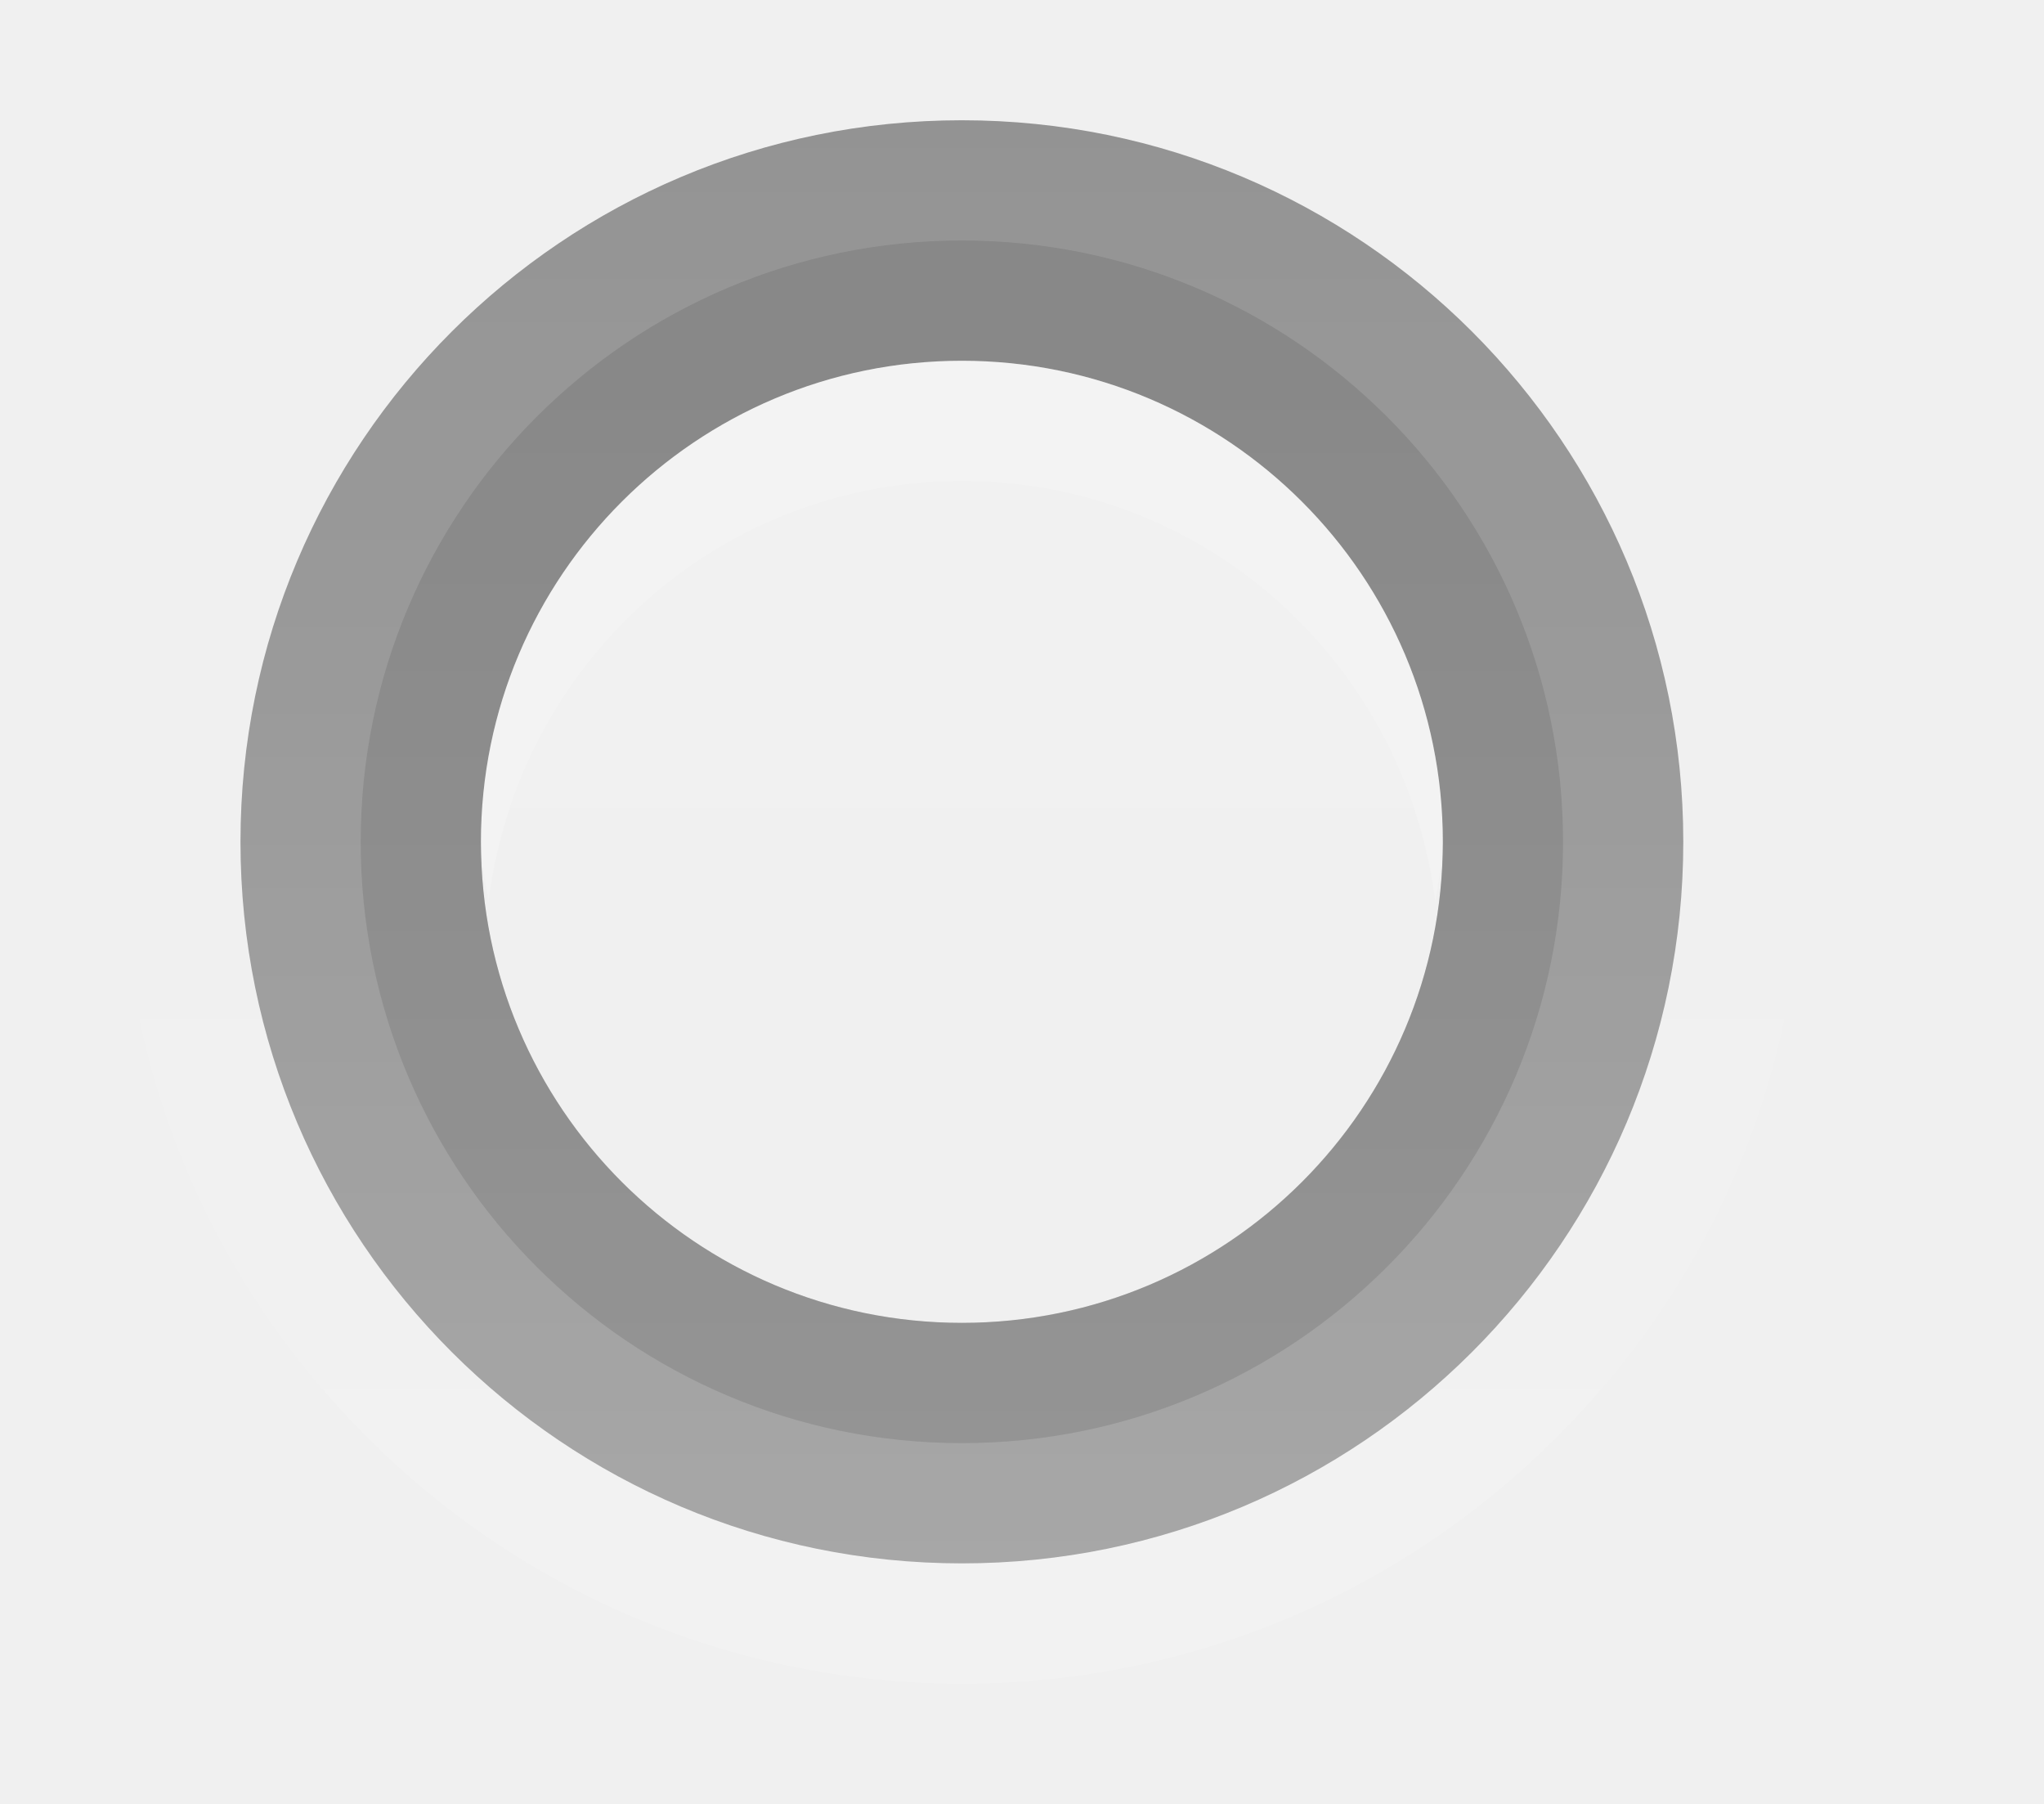
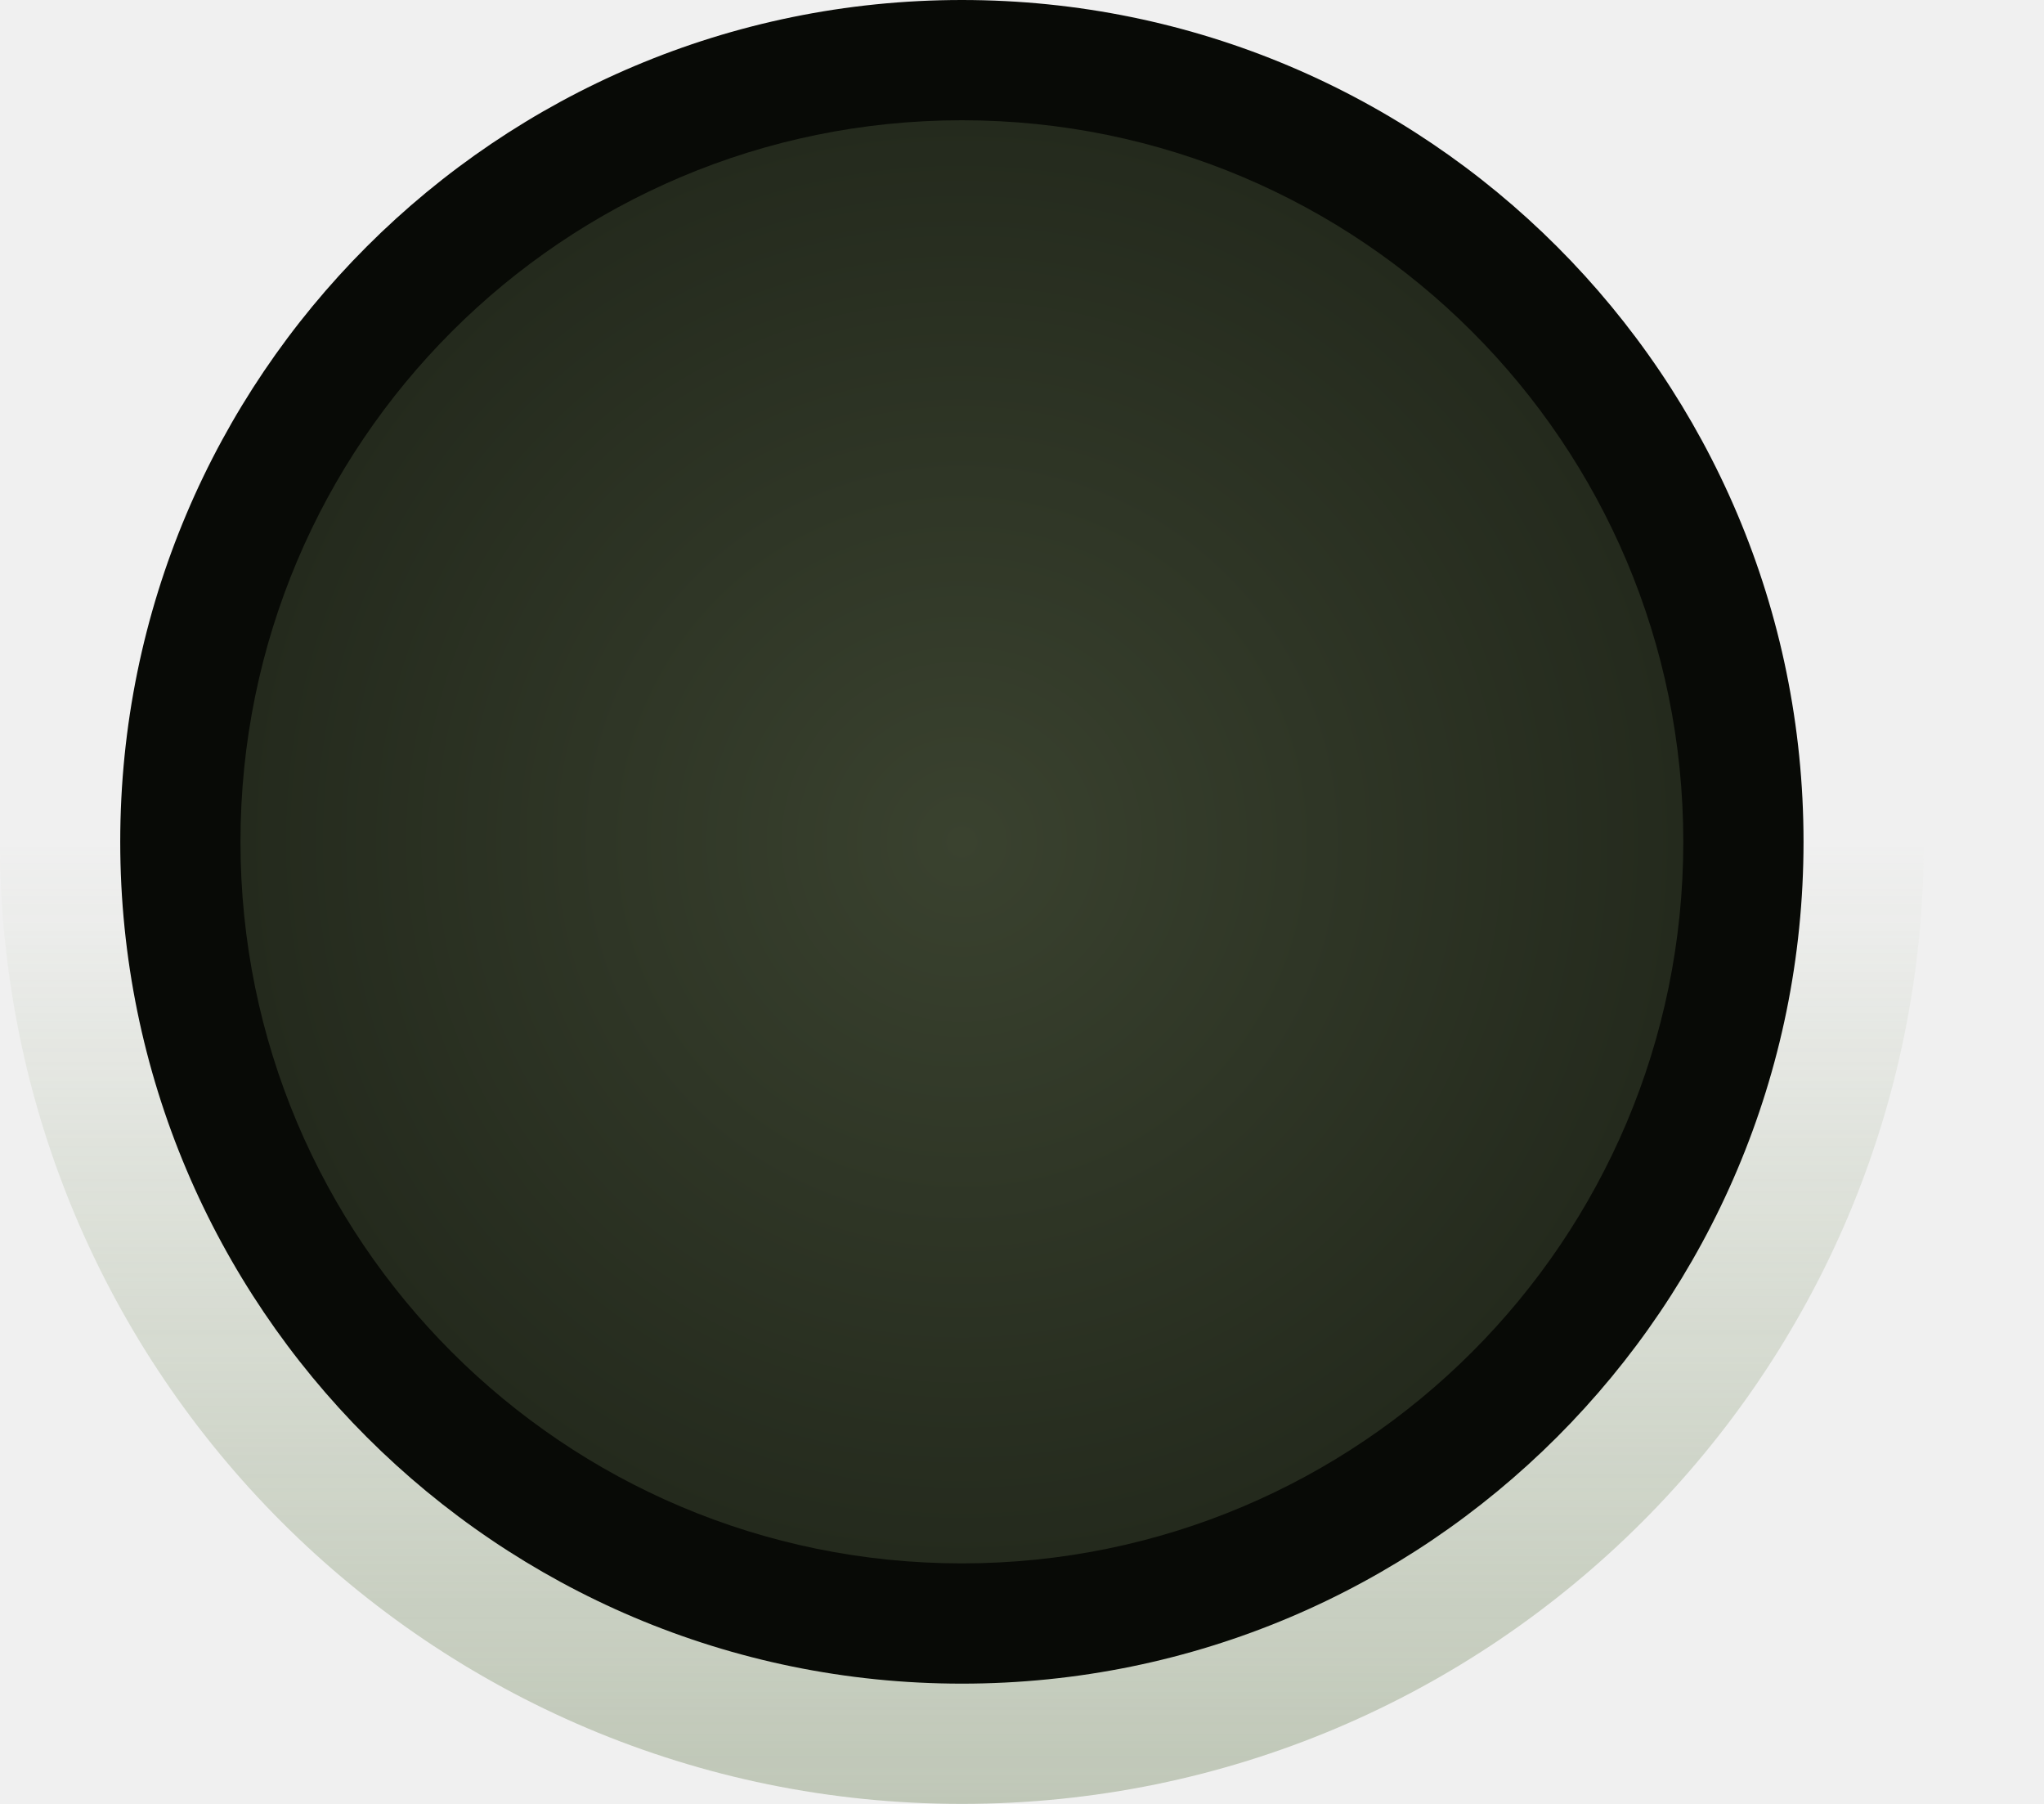
- <svg xmlns="http://www.w3.org/2000/svg" xmlns:xlink="http://www.w3.org/1999/xlink" width="17" height="15" id="svg4306" version="1.1" enable-background="new">
+ <svg xmlns="http://www.w3.org/2000/svg" xmlns:xlink="http://www.w3.org/1999/xlink" width="17" height="15" id="svg4306" version="1.1">
  <defs id="defs4308">
-     <linearGradient id="linearGradient3770">
-       <stop style="stop-color:#000000;stop-opacity:0.628;" offset="0" id="stop3772" />
-       <stop style="stop-color:#000000;stop-opacity:0.498;" offset="1" id="stop3774" />
+     <linearGradient id="linearGradient4892">
+       <stop style="stop-color:#3a422f;stop-opacity:1;" offset="0" id="stop4894" />
+       <stop style="stop-color:#242a1d;stop-opacity:1;" offset="1" id="stop4896" />
    </linearGradient>
    <linearGradient id="linearGradient4882">
-       <stop style="stop-color:#ffffff;stop-opacity:1;" offset="0" id="stop4884" />
-       <stop style="stop-color:#ffffff;stop-opacity:0;" offset="1" id="stop4886" />
+       <stop style="stop-color:#849572;stop-opacity:1;" offset="0" id="stop4884" />
+       <stop style="stop-color:#7c9561;stop-opacity:0;" offset="1" id="stop4886" />
    </linearGradient>
-     <linearGradient id="linearGradient3784-6">
-       <stop style="stop-color:#ffffff;stop-opacity:0.216;" offset="0" id="stop3786-4" />
-       <stop style="stop-color:#ffffff;stop-opacity:0;" offset="1" id="stop3788-6" />
-     </linearGradient>
-     <linearGradient y2="11" x2="8" y1="3" x1="8" gradientUnits="userSpaceOnUse" id="linearGradient4257" xlink:href="#linearGradient3784-6" />
-     <linearGradient xlink:href="#linearGradient3770" id="linearGradient4281" gradientUnits="userSpaceOnUse" gradientTransform="matrix(0.8571429,0,0,0.8571429,1.142857,1037.505)" x1="8" y1="1" x2="8" y2="15" />
-     <linearGradient xlink:href="#linearGradient4882" id="linearGradient4283" gradientUnits="userSpaceOnUse" x1="8" y1="16" x2="8" y2="8" gradientTransform="matrix(0.875,0,0,0.875,1,0)" />
+     <linearGradient xlink:href="#linearGradient4882" id="linearGradient4888" x1="8" y1="16" x2="8" y2="8" gradientUnits="userSpaceOnUse" />
+     <radialGradient xlink:href="#linearGradient4892" id="radialGradient4900" cx="8" cy="8" fx="8" fy="8" r="6" gradientUnits="userSpaceOnUse" />
  </defs>
-   <g id="layer1" transform="translate(0,-1037.362)" style="opacity:0.616">
-     <path style="opacity:0.25;fill:url(#linearGradient4283);fill-opacity:1;stroke:#000000;stroke-width:0;stroke-linejoin:miter;stroke-miterlimit:4;stroke-opacity:1;stroke-dasharray:none" d="M 8 0 C 4.134 5.9211895e-16 1 3.134 1 7 C 1 10.866 4.134 14 8 14 C 11.866 14 15 10.866 15 7 C 15 3.134 11.866 -1.5543122e-15 8 0 z M 8 1 C 11.314 1 14 3.686 14 7 C 14 10.314 11.314 13 8 13 C 4.686 13 2 10.314 2 7 C 2 3.686 4.686 1 8 1 z " transform="translate(0,1037.362)" id="path4878" />
-     <path style="fill:url(#linearGradient4281);fill-opacity:1;stroke:#000000;stroke-width:0;stroke-linejoin:miter;stroke-miterlimit:4;stroke-opacity:1;stroke-dasharray:none" d="m 8,1038.362 c -3.314,0 -6,2.686 -6,6 0,3.314 2.686,6 6,6 3.314,0 6,-2.686 6,-6 0,-3.314 -2.686,-6 -6,-6 z m 0,2 c 2.209,0 4,1.791 4,4 0,2.209 -1.791,4 -4,4 -2.209,0 -4,-1.791 -4,-4 0,-2.209 1.791,-4 4,-4 z" id="path4880" />
-     <path style="fill:#000000;fill-opacity:0.238;stroke:none" d="m 8,1039.362 c -2.761,0 -5,2.239 -5,5 0,2.761 2.239,5 5,5 2.761,0 5,-2.239 5,-5 0,-2.761 -2.239,-5 -5,-5 z m 0,1 c 2.209,0 4,1.791 4,4 0,2.209 -1.791,4 -4,4 -2.209,0 -4,-1.791 -4,-4 0,-2.209 1.791,-4 4,-4 z" id="path3812" />
-     <path style="fill:url(#linearGradient4257);fill-opacity:1;stroke:none;opacity:0.459" id="path3847" d="M 12,7 C 12,9.209 10.209,11 8,11 5.791,11 4,9.209 4,7 4,4.791 5.791,3 8,3 c 2.209,0 4,1.791 4,4 z" transform="translate(0,1037.362)" />
-     <path style="fill:#ffffff;fill-opacity:1;stroke:none;opacity:0.25" d="m 8,1040.362 c -2.209,0 -4,1.791 -4,4 0,0.17 0.042,0.336 0.062,0.5 0.247,-1.972 1.898,-3.5 3.938,-3.5 2.039,0 3.69,1.528 3.938,3.5 0.021,-0.165 0.062,-0.33 0.062,-0.5 0,-2.209 -1.791,-4 -4,-4 z" id="path3847-2" />
+   <g id="layer1" transform="translate(0,-1037.362)">
+     <path style="opacity:0.45;fill:url(#linearGradient4888);fill-opacity:1;stroke:#000000;stroke-width:0;stroke-linejoin:miter;stroke-miterlimit:4;stroke-opacity:1;stroke-dasharray:none" id="path4878" d="m 16,8 c 0,4.418 -3.582,8 -8,8 C 3.582,16 0,12.418 0,8 0,3.582 3.582,0 8,0 c 4.418,0 8,3.582 8,8 z" transform="translate(0,1036.362)" />
+     <path style="fill:#080a06;fill-opacity:1;stroke:#000000;stroke-width:0;stroke-linejoin:miter;stroke-miterlimit:4;stroke-opacity:1;stroke-dasharray:none" id="path4880" d="m 15,8 c 0,3.866 -3.134,7 -7,7 C 4.134,15 1,11.866 1,8 1,4.134 4.134,1 8,1 c 3.866,0 7,3.134 7,7 z" transform="translate(0,1036.362)" />
+     <path style="fill:url(#radialGradient4900);fill-opacity:1;stroke:#000000;stroke-width:0;stroke-linejoin:miter;stroke-miterlimit:4;stroke-opacity:1;stroke-dasharray:none" id="path4890" d="m 14,8 c 0,3.314 -2.686,6 -6,6 C 4.686,14 2,11.314 2,8 2,4.686 4.686,2 8,2 c 3.314,0 6,2.686 6,6 z" transform="translate(0,1036.362)" />
  </g>
</svg>
